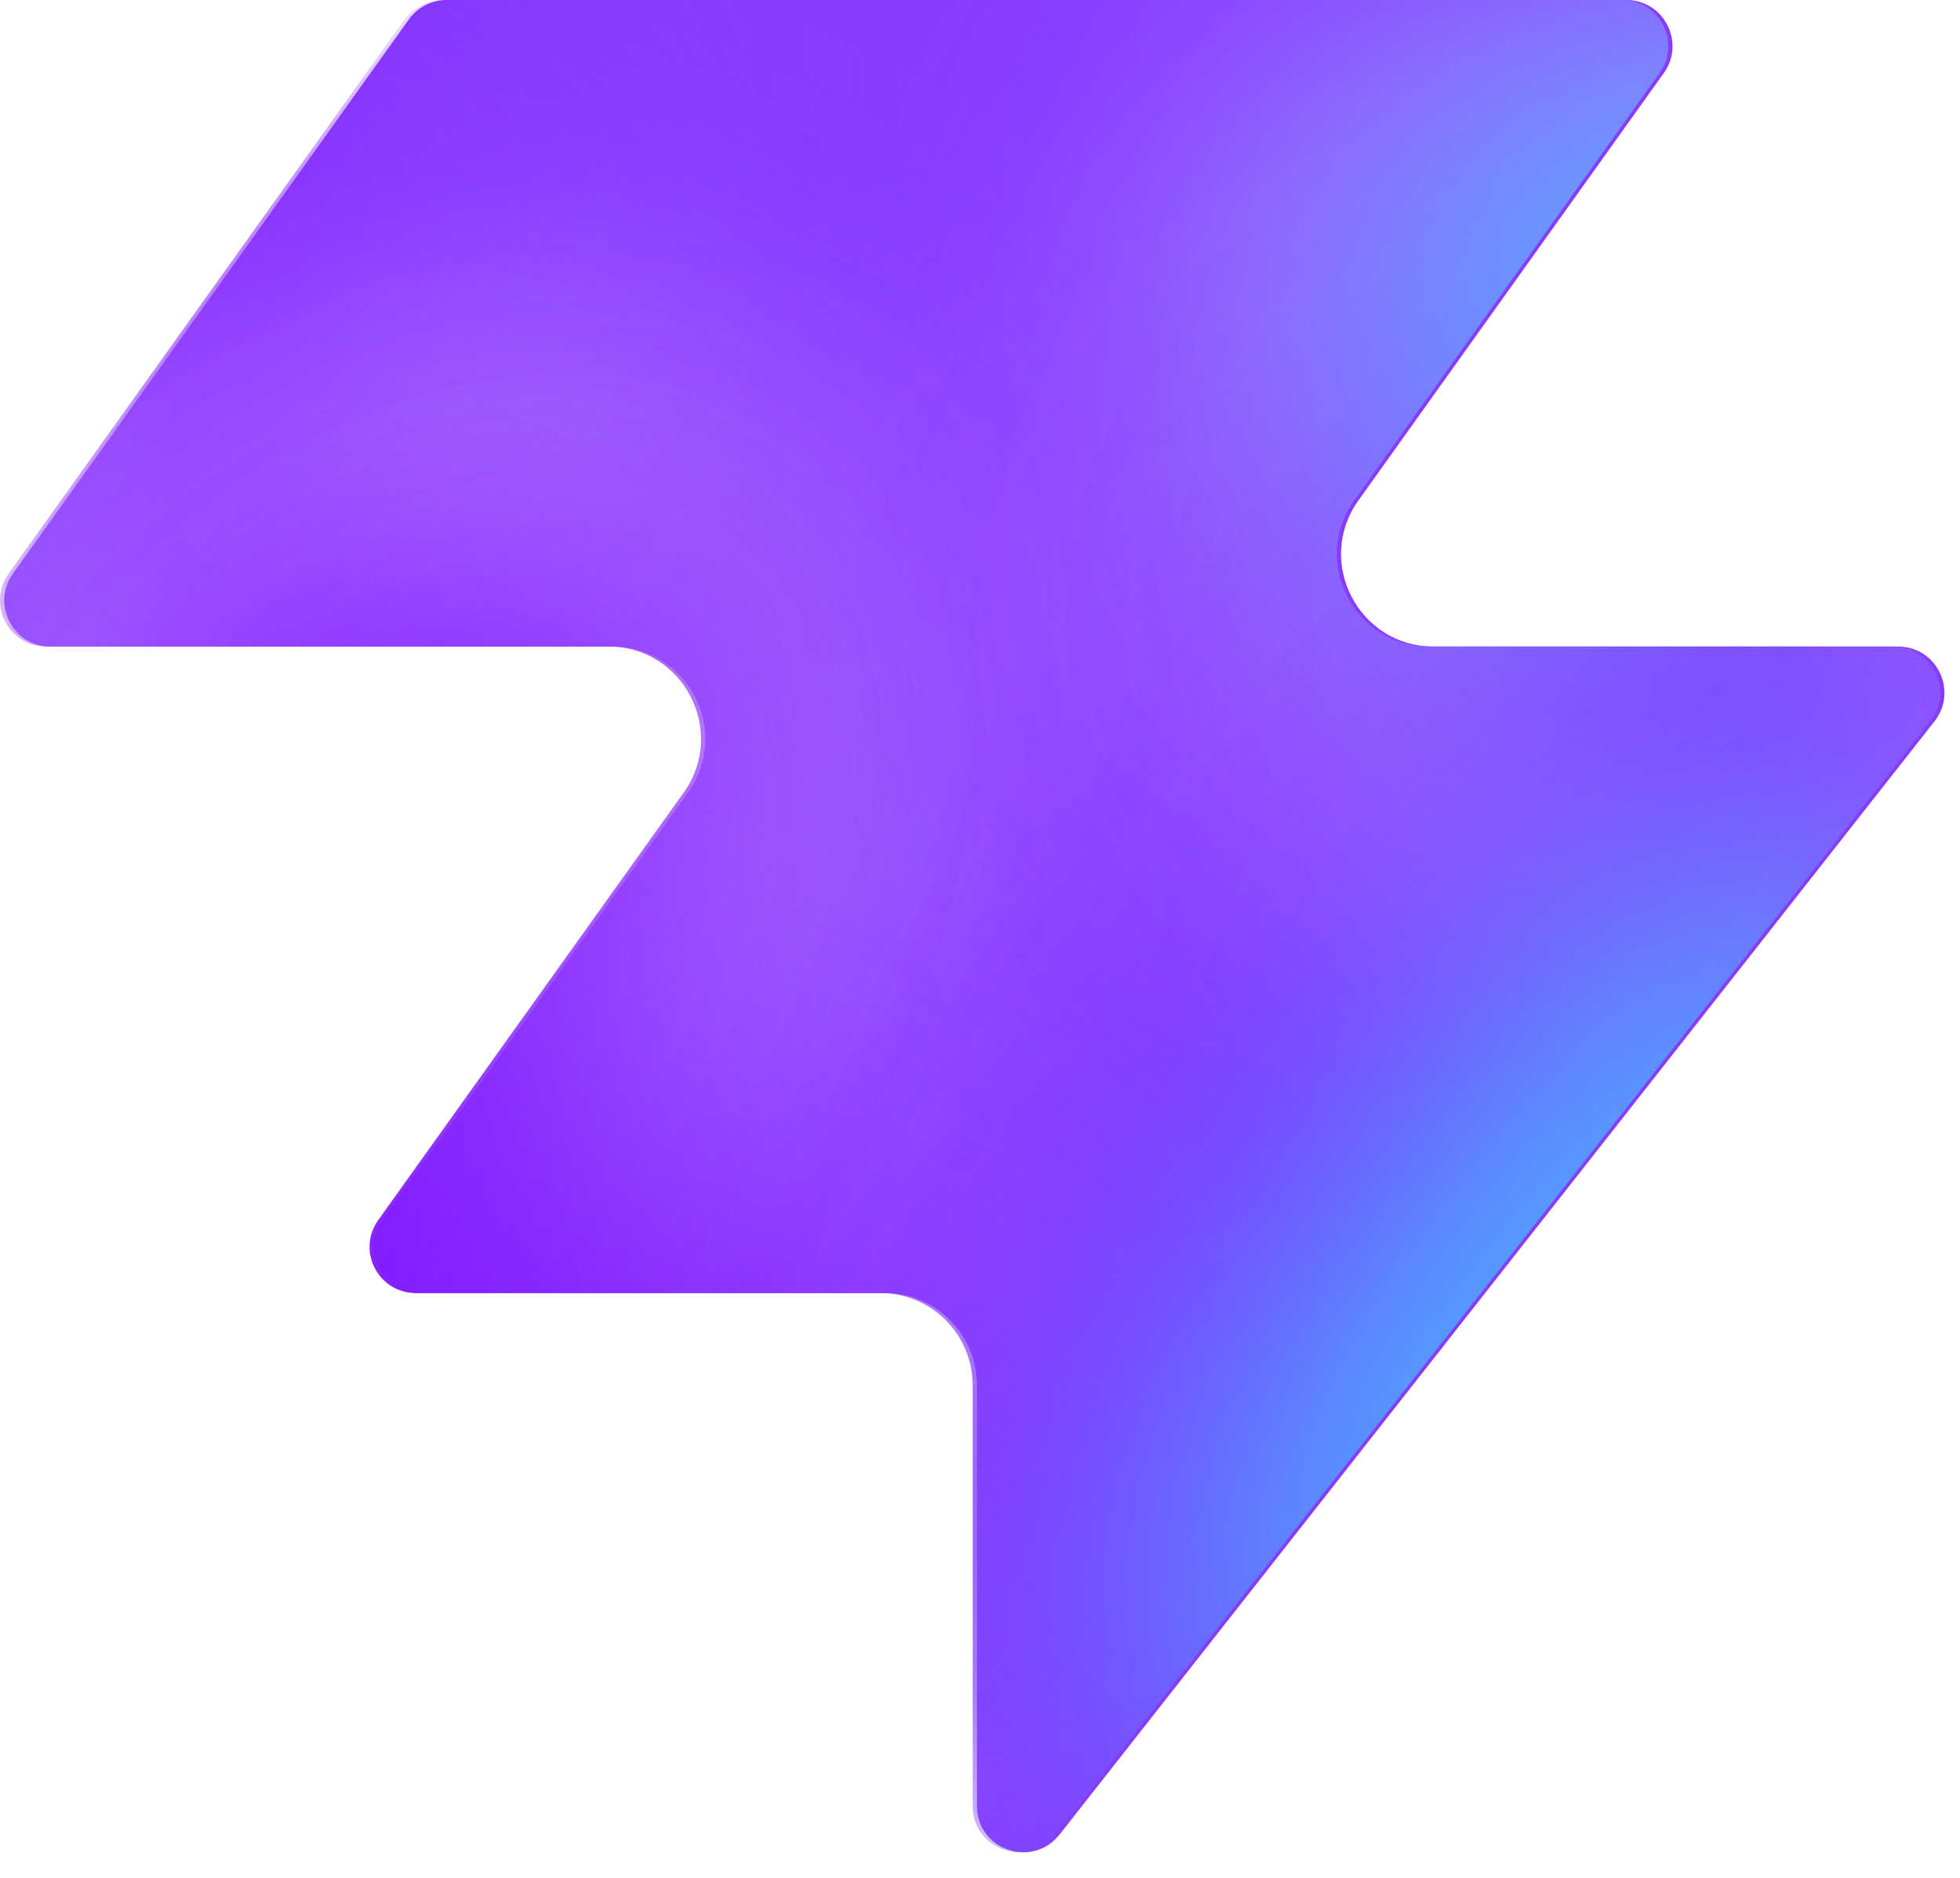
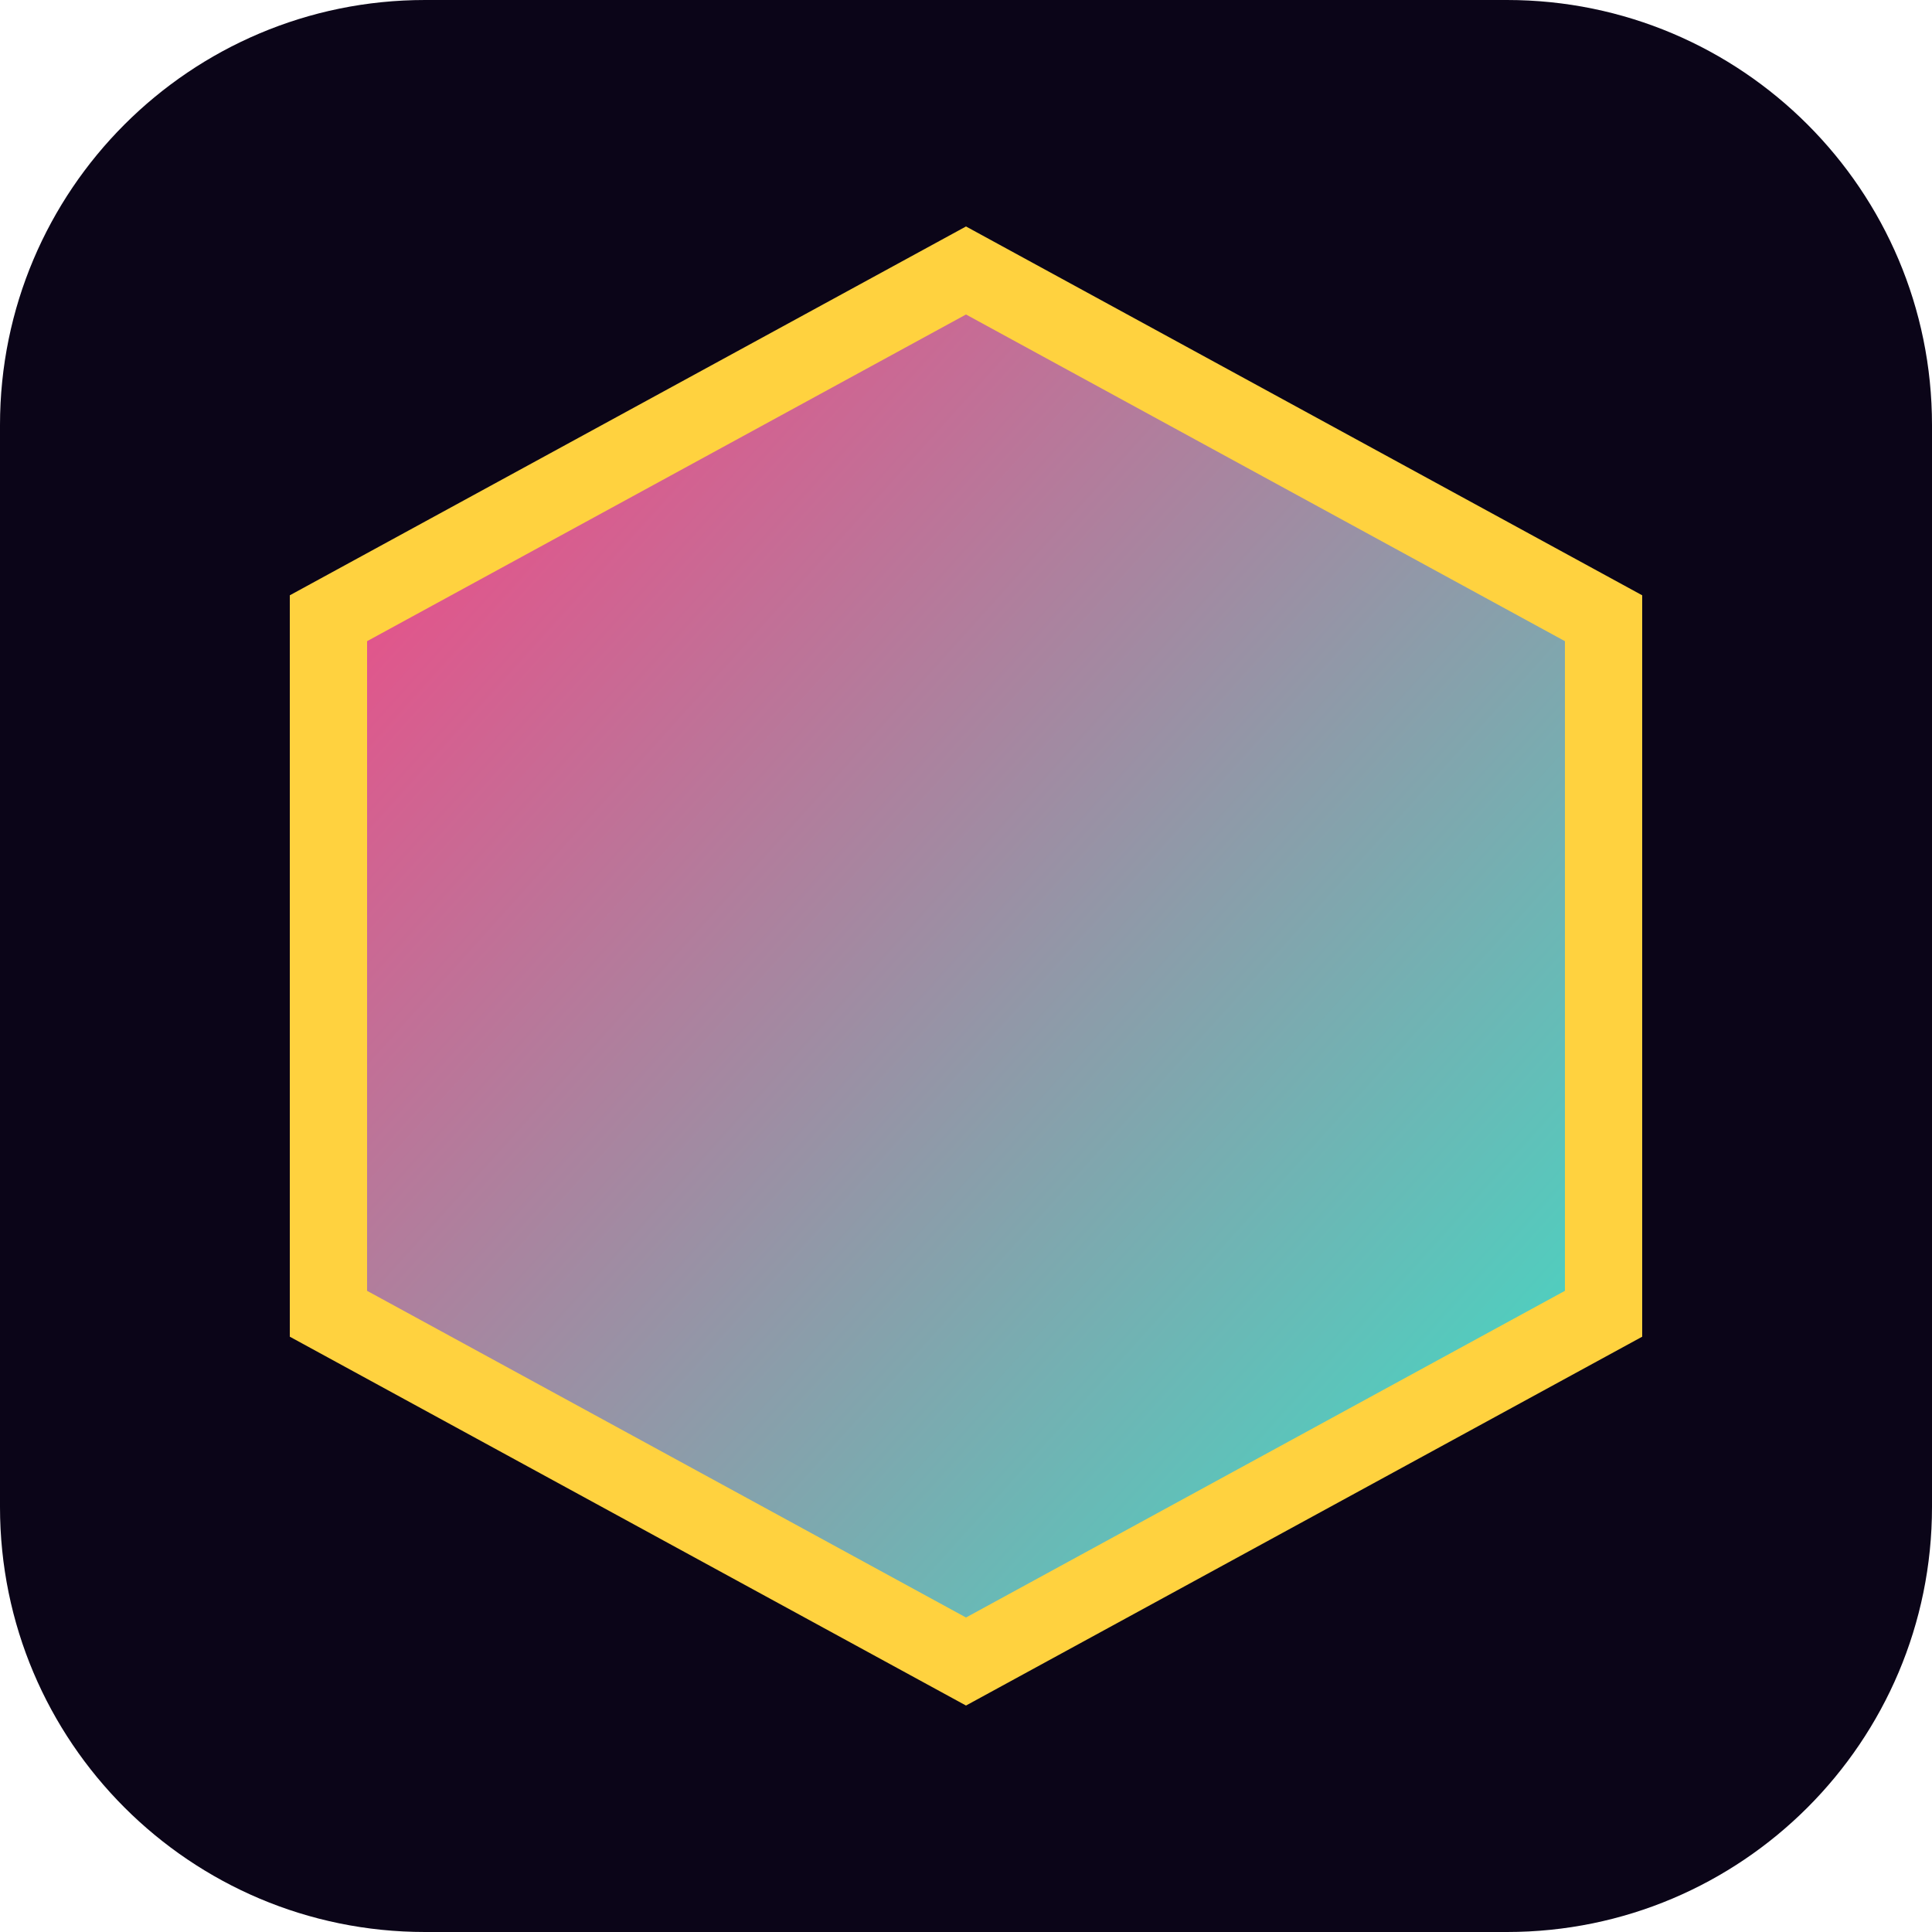
- <svg xmlns="http://www.w3.org/2000/svg" width="48" height="46" fill="none" viewBox="0 0 48 46">
-   <path fill="#863bff" d="M25.946 44.938c-.664.845-2.021.375-2.021-.698V33.937a2.26 2.26 0 0 0-2.262-2.262H10.287c-.92 0-1.456-1.04-.92-1.788l7.48-10.471c1.07-1.497 0-3.578-1.842-3.578H1.237c-.92 0-1.456-1.04-.92-1.788L10.013.474c.214-.297.556-.474.92-.474h28.894c.92 0 1.456 1.04.92 1.788l-7.48 10.471c-1.07 1.498 0 3.579 1.842 3.579h11.377c.943 0 1.473 1.088.89 1.83L25.947 44.94z" style="fill:#863bff;fill:color(display-p3 .525 .23 1);fill-opacity:1" />
-   <mask id="a" width="48" height="46" x="0" y="0" maskUnits="userSpaceOnUse" style="mask-type:alpha">
-     <path fill="#000" d="M25.842 44.938c-.664.844-2.021.375-2.021-.698V33.937a2.26 2.26 0 0 0-2.262-2.262H10.183c-.92 0-1.456-1.04-.92-1.788l7.48-10.471c1.07-1.498 0-3.579-1.842-3.579H1.133c-.92 0-1.456-1.04-.92-1.787L9.91.473c.214-.297.556-.474.92-.474h28.894c.92 0 1.456 1.04.92 1.788l-7.48 10.471c-1.07 1.498 0 3.578 1.842 3.578h11.377c.943 0 1.473 1.088.89 1.832L25.843 44.94z" style="fill:#000;fill-opacity:1" />
-   </mask>
-   <g mask="url(#a)">
-     <g filter="url(#b)">
-       <ellipse cx="5.508" cy="14.704" fill="#ede6ff" rx="5.508" ry="14.704" style="fill:#ede6ff;fill:color(display-p3 .927 .903 1);fill-opacity:1" transform="matrix(.00324 1 1 -.00324 -4.47 31.516)" />
-     </g>
-     <g filter="url(#c)">
-       <ellipse cx="10.399" cy="29.851" fill="#ede6ff" rx="10.399" ry="29.851" style="fill:#ede6ff;fill:color(display-p3 .927 .903 1);fill-opacity:1" transform="matrix(.00324 1 1 -.00324 -39.328 7.883)" />
-     </g>
-     <g filter="url(#d)">
-       <ellipse cx="5.508" cy="30.487" fill="#7e14ff" rx="5.508" ry="30.487" style="fill:#7e14ff;fill:color(display-p3 .492 .077 1);fill-opacity:1" transform="rotate(89.814 -25.913 -14.639)scale(1 -1)" />
-     </g>
-     <g filter="url(#e)">
-       <ellipse cx="5.508" cy="30.599" fill="#7e14ff" rx="5.508" ry="30.599" style="fill:#7e14ff;fill:color(display-p3 .492 .077 1);fill-opacity:1" transform="rotate(89.814 -32.644 -3.334)scale(1 -1)" />
-     </g>
-     <g filter="url(#f)">
-       <ellipse cx="5.508" cy="30.599" fill="#7e14ff" rx="5.508" ry="30.599" style="fill:#7e14ff;fill:color(display-p3 .492 .077 1);fill-opacity:1" transform="matrix(.00324 1 1 -.00324 -34.34 30.47)" />
-     </g>
-     <g filter="url(#g)">
-       <ellipse cx="14.072" cy="22.078" fill="#ede6ff" rx="14.072" ry="22.078" style="fill:#ede6ff;fill:color(display-p3 .927 .903 1);fill-opacity:1" transform="rotate(93.35 24.506 48.493)scale(-1 1)" />
-     </g>
-     <g filter="url(#h)">
-       <ellipse cx="3.47" cy="21.501" fill="#7e14ff" rx="3.47" ry="21.501" style="fill:#7e14ff;fill:color(display-p3 .492 .077 1);fill-opacity:1" transform="rotate(89.009 28.708 47.59)scale(-1 1)" />
-     </g>
-     <g filter="url(#i)">
-       <ellipse cx="3.47" cy="21.501" fill="#7e14ff" rx="3.47" ry="21.501" style="fill:#7e14ff;fill:color(display-p3 .492 .077 1);fill-opacity:1" transform="rotate(89.009 28.708 47.59)scale(-1 1)" />
-     </g>
-     <g filter="url(#j)">
-       <ellipse cx=".387" cy="8.972" fill="#7e14ff" rx="4.407" ry="29.108" style="fill:#7e14ff;fill:color(display-p3 .492 .077 1);fill-opacity:1" transform="rotate(39.51 .387 8.972)" />
-     </g>
-     <g filter="url(#k)">
-       <ellipse cx="47.523" cy="-6.092" fill="#7e14ff" rx="4.407" ry="29.108" style="fill:#7e14ff;fill:color(display-p3 .492 .077 1);fill-opacity:1" transform="rotate(37.892 47.523 -6.092)" />
-     </g>
-     <g filter="url(#l)">
-       <ellipse cx="41.412" cy="6.333" fill="#47bfff" rx="5.971" ry="9.665" style="fill:#47bfff;fill:color(display-p3 .28 .748 1);fill-opacity:1" transform="rotate(37.892 41.412 6.333)" />
-     </g>
-     <g filter="url(#m)">
-       <ellipse cx="-1.879" cy="38.332" fill="#7e14ff" rx="4.407" ry="29.108" style="fill:#7e14ff;fill:color(display-p3 .492 .077 1);fill-opacity:1" transform="rotate(37.892 -1.88 38.332)" />
-     </g>
-     <g filter="url(#n)">
-       <ellipse cx="-1.879" cy="38.332" fill="#7e14ff" rx="4.407" ry="29.108" style="fill:#7e14ff;fill:color(display-p3 .492 .077 1);fill-opacity:1" transform="rotate(37.892 -1.88 38.332)" />
-     </g>
-     <g filter="url(#o)">
-       <ellipse cx="35.651" cy="29.907" fill="#7e14ff" rx="4.407" ry="29.108" style="fill:#7e14ff;fill:color(display-p3 .492 .077 1);fill-opacity:1" transform="rotate(37.892 35.651 29.907)" />
-     </g>
-     <g filter="url(#p)">
-       <ellipse cx="38.418" cy="32.4" fill="#47bfff" rx="5.971" ry="15.297" style="fill:#47bfff;fill:color(display-p3 .28 .748 1);fill-opacity:1" transform="rotate(37.892 38.418 32.4)" />
-     </g>
-   </g>
+ <svg xmlns="http://www.w3.org/2000/svg" viewBox="0 0 100 100">
+   <rect width="100" height="100" rx="22" fill="#0b0518" />
+   <polygon points="50,14 83,32 83,68 50,86 17,68 17,32" fill="url(#g)" stroke="#ffd23f" stroke-width="4" />
  <defs>
-     <filter id="b" width="60.045" height="41.654" x="-19.77" y="16.149" color-interpolation-filters="sRGB" filterUnits="userSpaceOnUse">
-       <feFlood flood-opacity="0" result="BackgroundImageFix" />
-       <feBlend in="SourceGraphic" in2="BackgroundImageFix" result="shape" />
-       <feGaussianBlur result="effect1_foregroundBlur_2002_17158" stdDeviation="7.659" />
-     </filter>
-     <filter id="c" width="90.34" height="51.437" x="-54.613" y="-7.533" color-interpolation-filters="sRGB" filterUnits="userSpaceOnUse">
-       <feFlood flood-opacity="0" result="BackgroundImageFix" />
-       <feBlend in="SourceGraphic" in2="BackgroundImageFix" result="shape" />
-       <feGaussianBlur result="effect1_foregroundBlur_2002_17158" stdDeviation="7.659" />
-     </filter>
-     <filter id="d" width="79.355" height="29.4" x="-49.64" y="2.03" color-interpolation-filters="sRGB" filterUnits="userSpaceOnUse">
-       <feFlood flood-opacity="0" result="BackgroundImageFix" />
-       <feBlend in="SourceGraphic" in2="BackgroundImageFix" result="shape" />
-       <feGaussianBlur result="effect1_foregroundBlur_2002_17158" stdDeviation="4.596" />
-     </filter>
-     <filter id="e" width="79.579" height="29.4" x="-45.045" y="20.029" color-interpolation-filters="sRGB" filterUnits="userSpaceOnUse">
-       <feFlood flood-opacity="0" result="BackgroundImageFix" />
-       <feBlend in="SourceGraphic" in2="BackgroundImageFix" result="shape" />
-       <feGaussianBlur result="effect1_foregroundBlur_2002_17158" stdDeviation="4.596" />
-     </filter>
-     <filter id="f" width="79.579" height="29.4" x="-43.513" y="21.178" color-interpolation-filters="sRGB" filterUnits="userSpaceOnUse">
-       <feFlood flood-opacity="0" result="BackgroundImageFix" />
-       <feBlend in="SourceGraphic" in2="BackgroundImageFix" result="shape" />
-       <feGaussianBlur result="effect1_foregroundBlur_2002_17158" stdDeviation="4.596" />
-     </filter>
-     <filter id="g" width="74.749" height="58.852" x="15.756" y="-17.901" color-interpolation-filters="sRGB" filterUnits="userSpaceOnUse">
-       <feFlood flood-opacity="0" result="BackgroundImageFix" />
-       <feBlend in="SourceGraphic" in2="BackgroundImageFix" result="shape" />
-       <feGaussianBlur result="effect1_foregroundBlur_2002_17158" stdDeviation="7.659" />
-     </filter>
-     <filter id="h" width="61.377" height="25.362" x="23.548" y="2.284" color-interpolation-filters="sRGB" filterUnits="userSpaceOnUse">
-       <feFlood flood-opacity="0" result="BackgroundImageFix" />
-       <feBlend in="SourceGraphic" in2="BackgroundImageFix" result="shape" />
-       <feGaussianBlur result="effect1_foregroundBlur_2002_17158" stdDeviation="4.596" />
-     </filter>
-     <filter id="i" width="61.377" height="25.362" x="23.548" y="2.284" color-interpolation-filters="sRGB" filterUnits="userSpaceOnUse">
-       <feFlood flood-opacity="0" result="BackgroundImageFix" />
-       <feBlend in="SourceGraphic" in2="BackgroundImageFix" result="shape" />
-       <feGaussianBlur result="effect1_foregroundBlur_2002_17158" stdDeviation="4.596" />
-     </filter>
-     <filter id="j" width="56.045" height="63.649" x="-27.636" y="-22.853" color-interpolation-filters="sRGB" filterUnits="userSpaceOnUse">
-       <feFlood flood-opacity="0" result="BackgroundImageFix" />
-       <feBlend in="SourceGraphic" in2="BackgroundImageFix" result="shape" />
-       <feGaussianBlur result="effect1_foregroundBlur_2002_17158" stdDeviation="4.596" />
-     </filter>
-     <filter id="k" width="54.814" height="64.646" x="20.116" y="-38.415" color-interpolation-filters="sRGB" filterUnits="userSpaceOnUse">
-       <feFlood flood-opacity="0" result="BackgroundImageFix" />
-       <feBlend in="SourceGraphic" in2="BackgroundImageFix" result="shape" />
-       <feGaussianBlur result="effect1_foregroundBlur_2002_17158" stdDeviation="4.596" />
-     </filter>
-     <filter id="l" width="33.541" height="35.313" x="24.641" y="-11.323" color-interpolation-filters="sRGB" filterUnits="userSpaceOnUse">
-       <feFlood flood-opacity="0" result="BackgroundImageFix" />
-       <feBlend in="SourceGraphic" in2="BackgroundImageFix" result="shape" />
-       <feGaussianBlur result="effect1_foregroundBlur_2002_17158" stdDeviation="4.596" />
-     </filter>
-     <filter id="m" width="54.814" height="64.646" x="-29.286" y="6.009" color-interpolation-filters="sRGB" filterUnits="userSpaceOnUse">
-       <feFlood flood-opacity="0" result="BackgroundImageFix" />
-       <feBlend in="SourceGraphic" in2="BackgroundImageFix" result="shape" />
-       <feGaussianBlur result="effect1_foregroundBlur_2002_17158" stdDeviation="4.596" />
-     </filter>
-     <filter id="n" width="54.814" height="64.646" x="-29.286" y="6.009" color-interpolation-filters="sRGB" filterUnits="userSpaceOnUse">
-       <feFlood flood-opacity="0" result="BackgroundImageFix" />
-       <feBlend in="SourceGraphic" in2="BackgroundImageFix" result="shape" />
-       <feGaussianBlur result="effect1_foregroundBlur_2002_17158" stdDeviation="4.596" />
-     </filter>
-     <filter id="o" width="54.814" height="64.646" x="8.244" y="-2.416" color-interpolation-filters="sRGB" filterUnits="userSpaceOnUse">
-       <feFlood flood-opacity="0" result="BackgroundImageFix" />
-       <feBlend in="SourceGraphic" in2="BackgroundImageFix" result="shape" />
-       <feGaussianBlur result="effect1_foregroundBlur_2002_17158" stdDeviation="4.596" />
-     </filter>
-     <filter id="p" width="39.409" height="43.623" x="18.713" y="10.588" color-interpolation-filters="sRGB" filterUnits="userSpaceOnUse">
-       <feFlood flood-opacity="0" result="BackgroundImageFix" />
-       <feBlend in="SourceGraphic" in2="BackgroundImageFix" result="shape" />
-       <feGaussianBlur result="effect1_foregroundBlur_2002_17158" stdDeviation="4.596" />
-     </filter>
+     <linearGradient id="g" x1="0" y1="0" x2="1" y2="1">
+       <stop offset="0%" stop-color="#ff3d81" />
+       <stop offset="100%" stop-color="#33e6c9" />
+     </linearGradient>
  </defs>
</svg>
